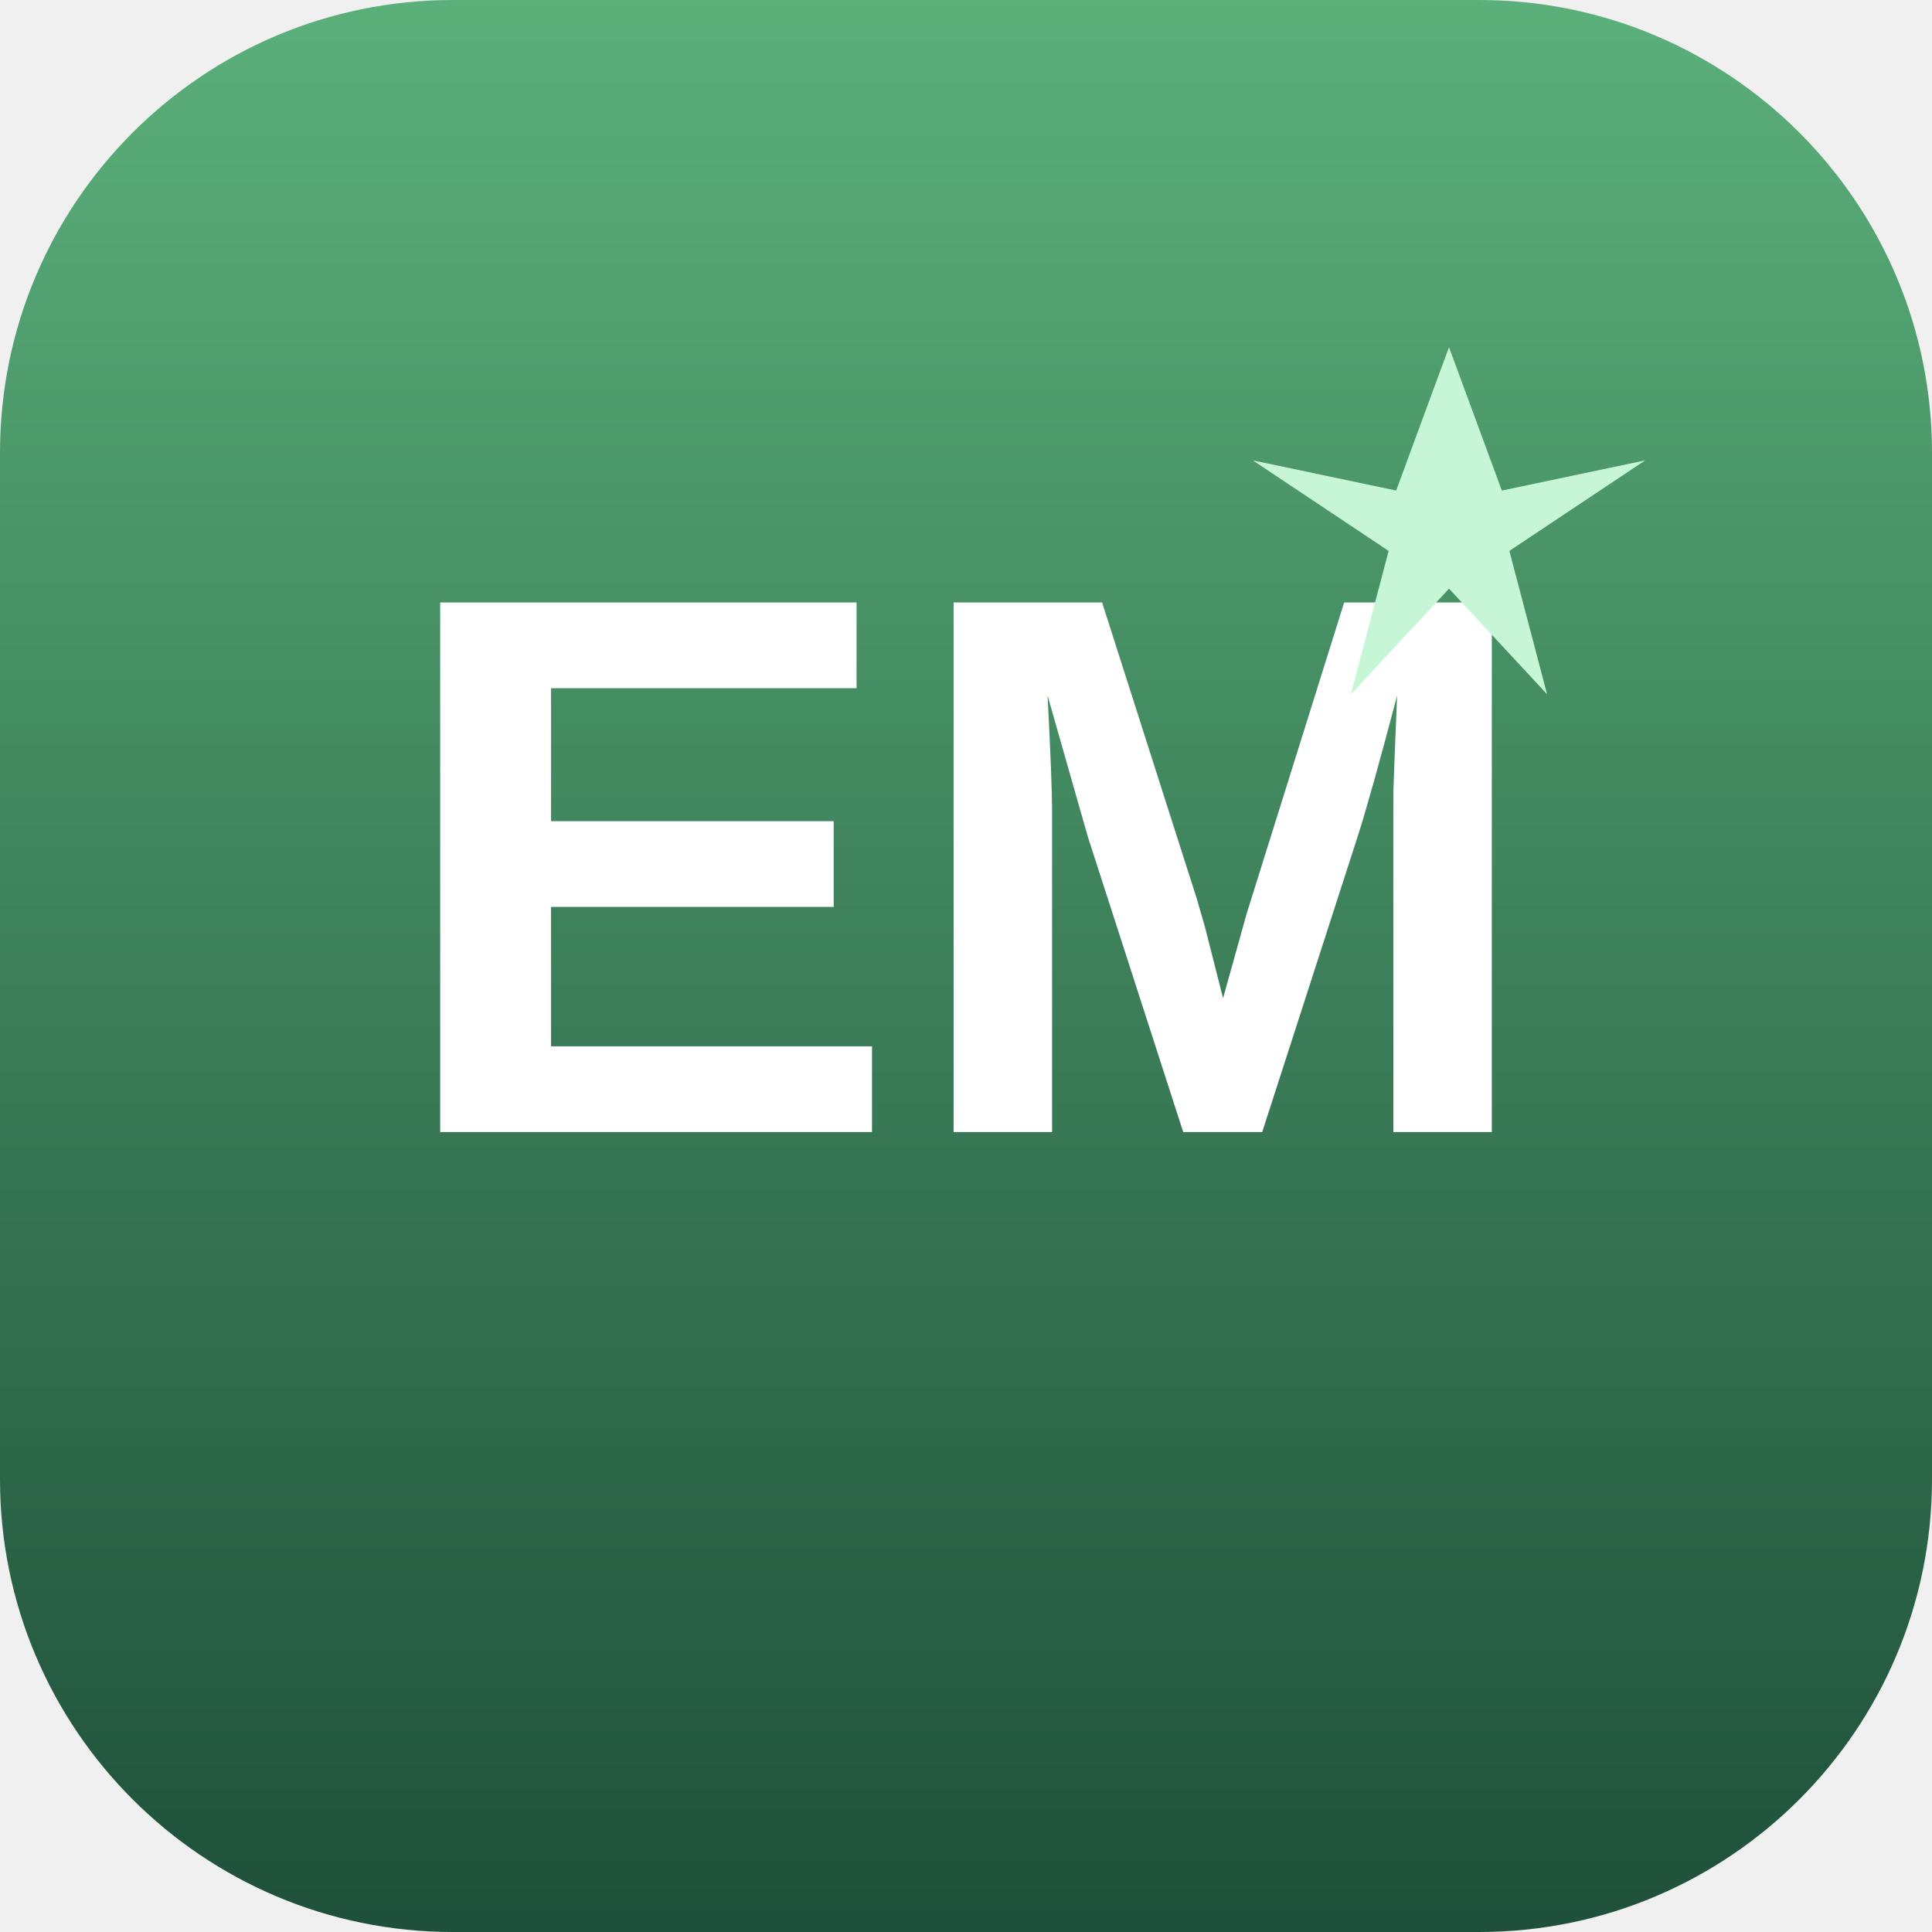
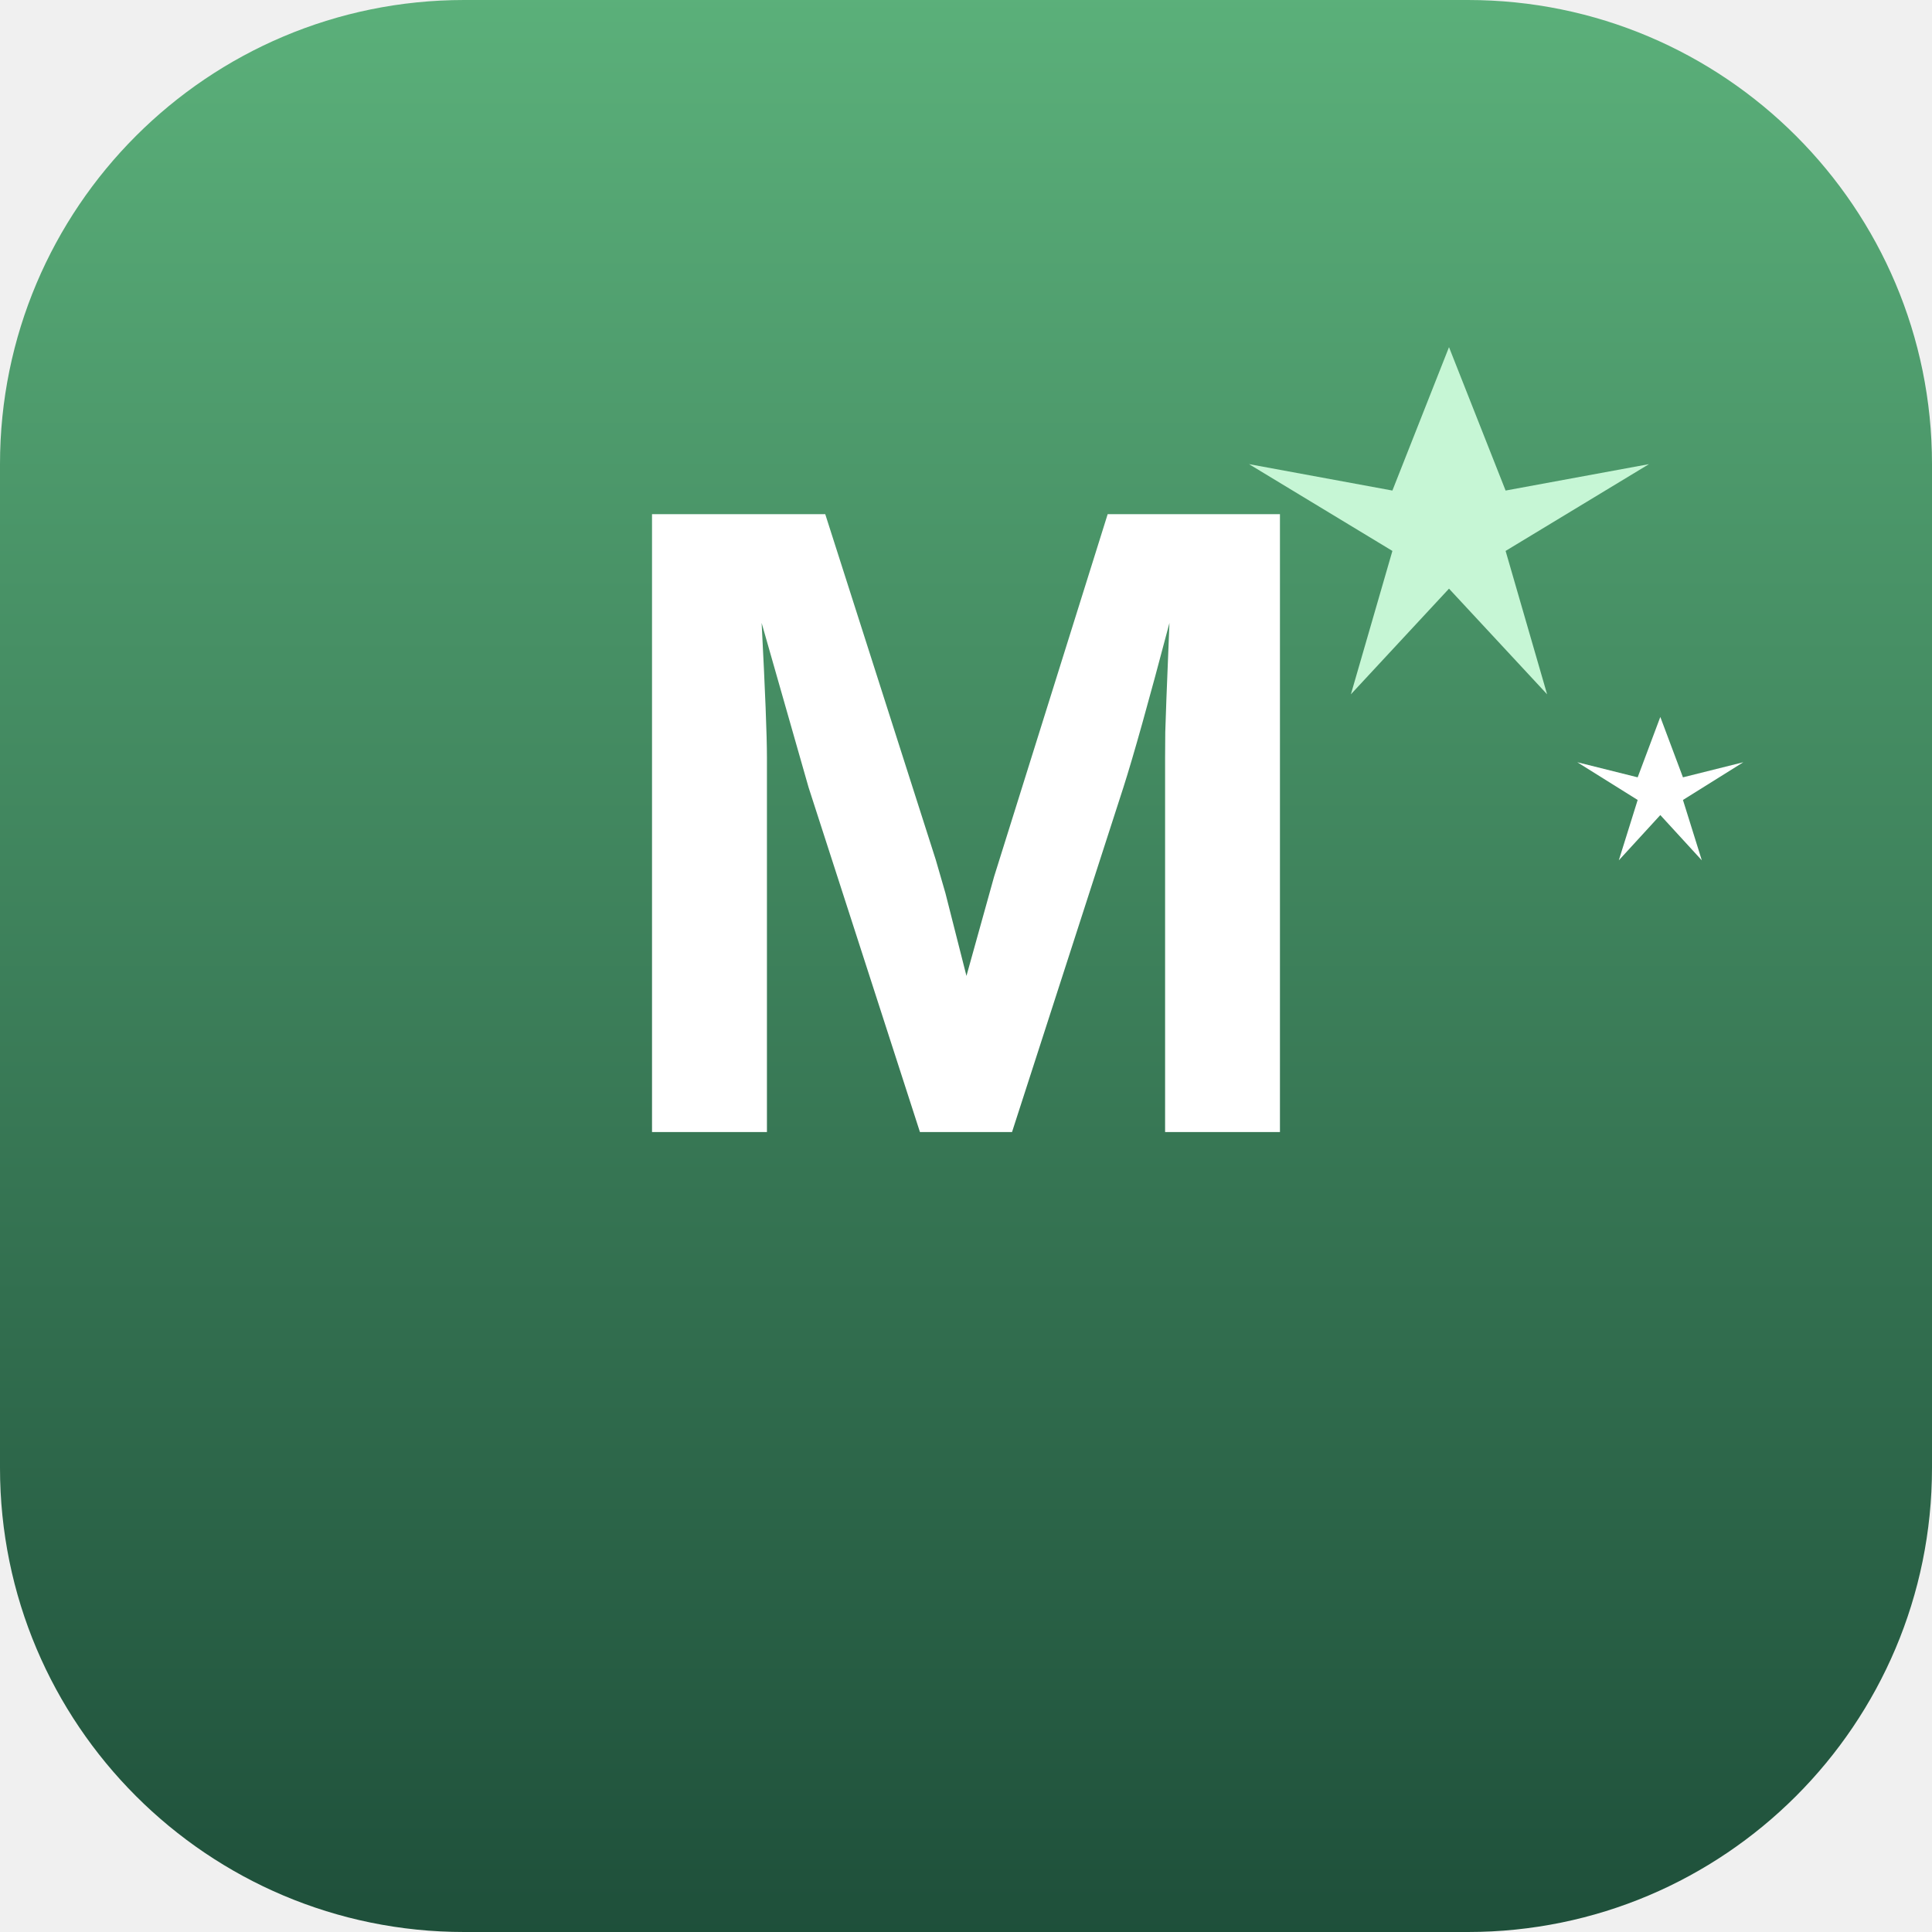
- <svg xmlns="http://www.w3.org/2000/svg" viewBox="0 0 256 256" role="img" aria-label="Easy Maid logo">
+ <svg xmlns="http://www.w3.org/2000/svg" width="512" height="512" viewBox="0 0 512 512" role="img" aria-label="Maidurday Cleaning Service">
  <defs>
-     <linearGradient id="g" x1="0" y1="0" x2="0" y2="1">
-       <stop offset="0%" stop-color="#5BB07A" />
-       <stop offset="100%" stop-color="#1E4F3A" />
+     <linearGradient id="emGreen" x1="0" y1="0" x2="0" y2="1">
+       <stop offset="0" stop-color="#5BB07A" />
+       <stop offset="1" stop-color="#1E4F3A" />
    </linearGradient>
  </defs>
-   <rect x="0" y="0" width="256" height="256" rx="60" fill="url(#g)" />
-   <text x="128" y="150" text-anchor="middle" font-family="Arial, Helvetica, sans-serif" font-weight="700" font-size="102" fill="#FFFFFF">EM</text>
-   <path d="M192 46 L199 65 L218 61 L200 73 L205 92 L192 78 L179 92 L184 73 L166 61 L185 65 Z" fill="#C6F6D5" />
+   <rect x="0" y="0" width="512" height="512" rx="123" ry="123" fill="url(#emGreen)" />
+   <text x="256" y="300" text-anchor="middle" font-family="Arial, Helvetica, sans-serif" font-weight="700" font-size="238" fill="#FFFFFF">M</text>
+   <path d="M384 92 L399 130 L437 123 L399 146 L410 184 L384 156 L358 184 L369 146 L331 123 L369 130 Z" fill="#C6F6D5" />
+   <path d="M440 190 L446 206 L462 202 L446 212 L451 228 L440 216 L429 228 L434 212 L418 202 L434 206 Z" fill="#FFFFFF" />
</svg>
